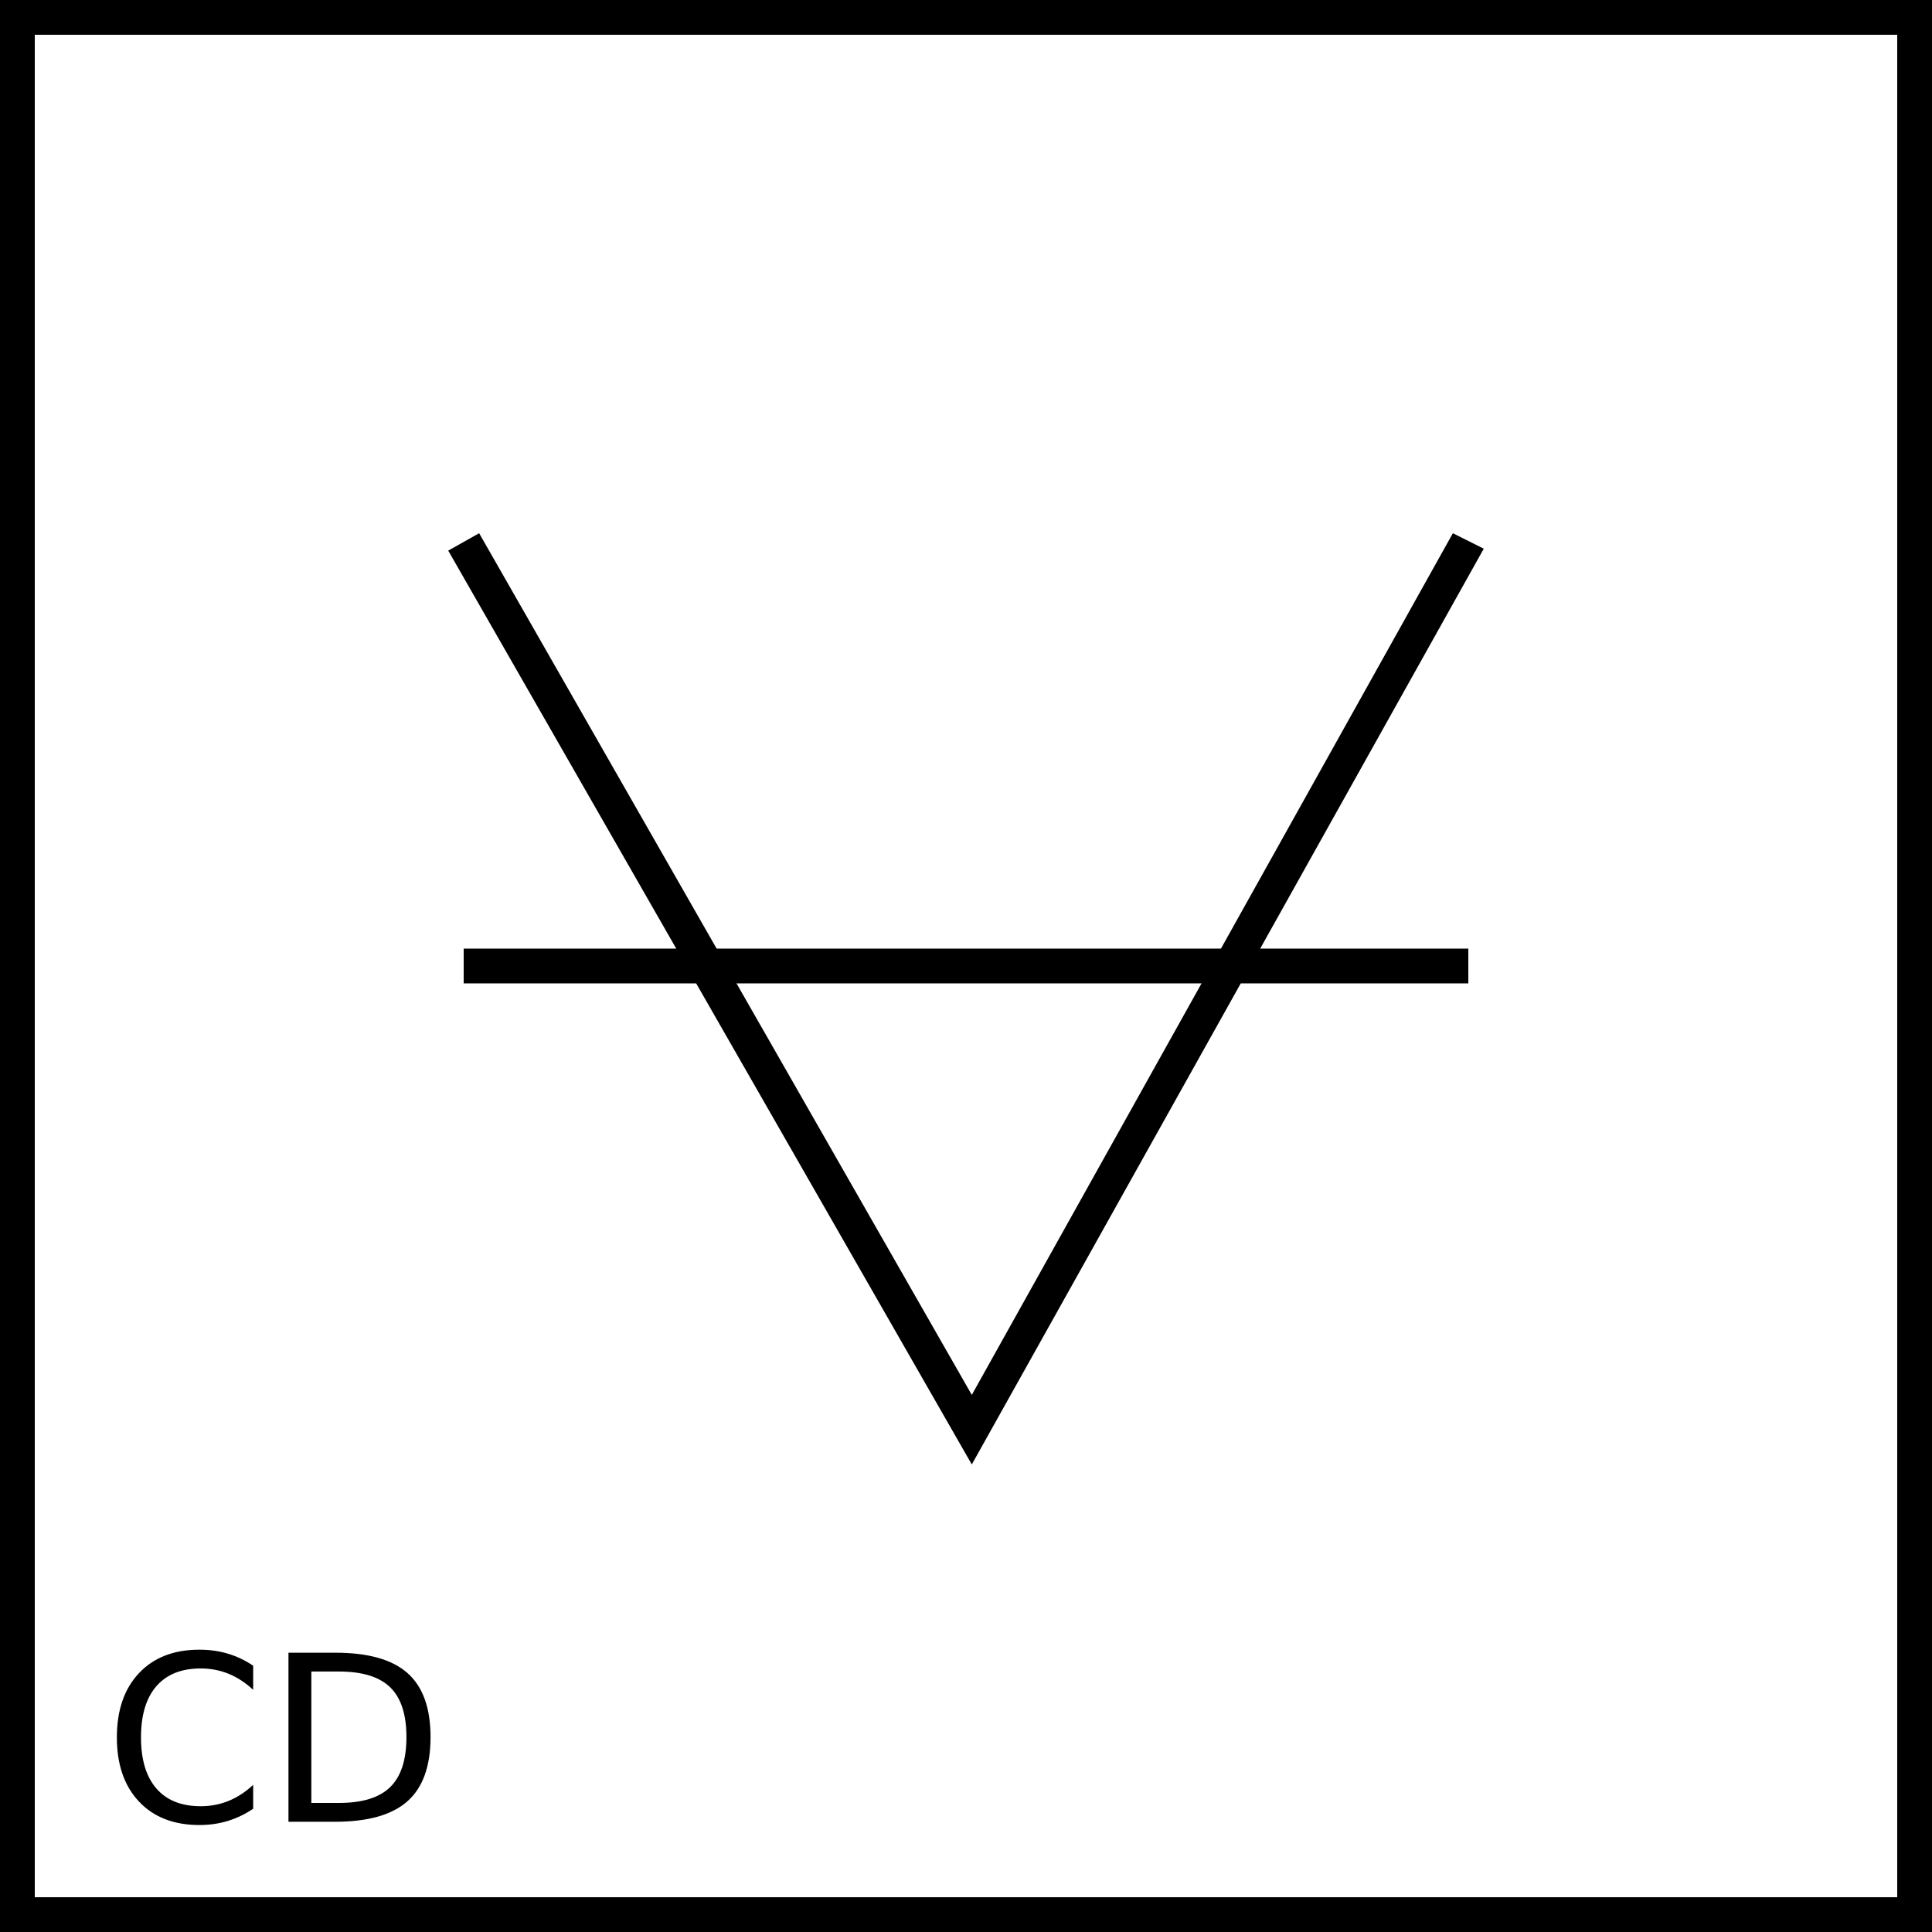
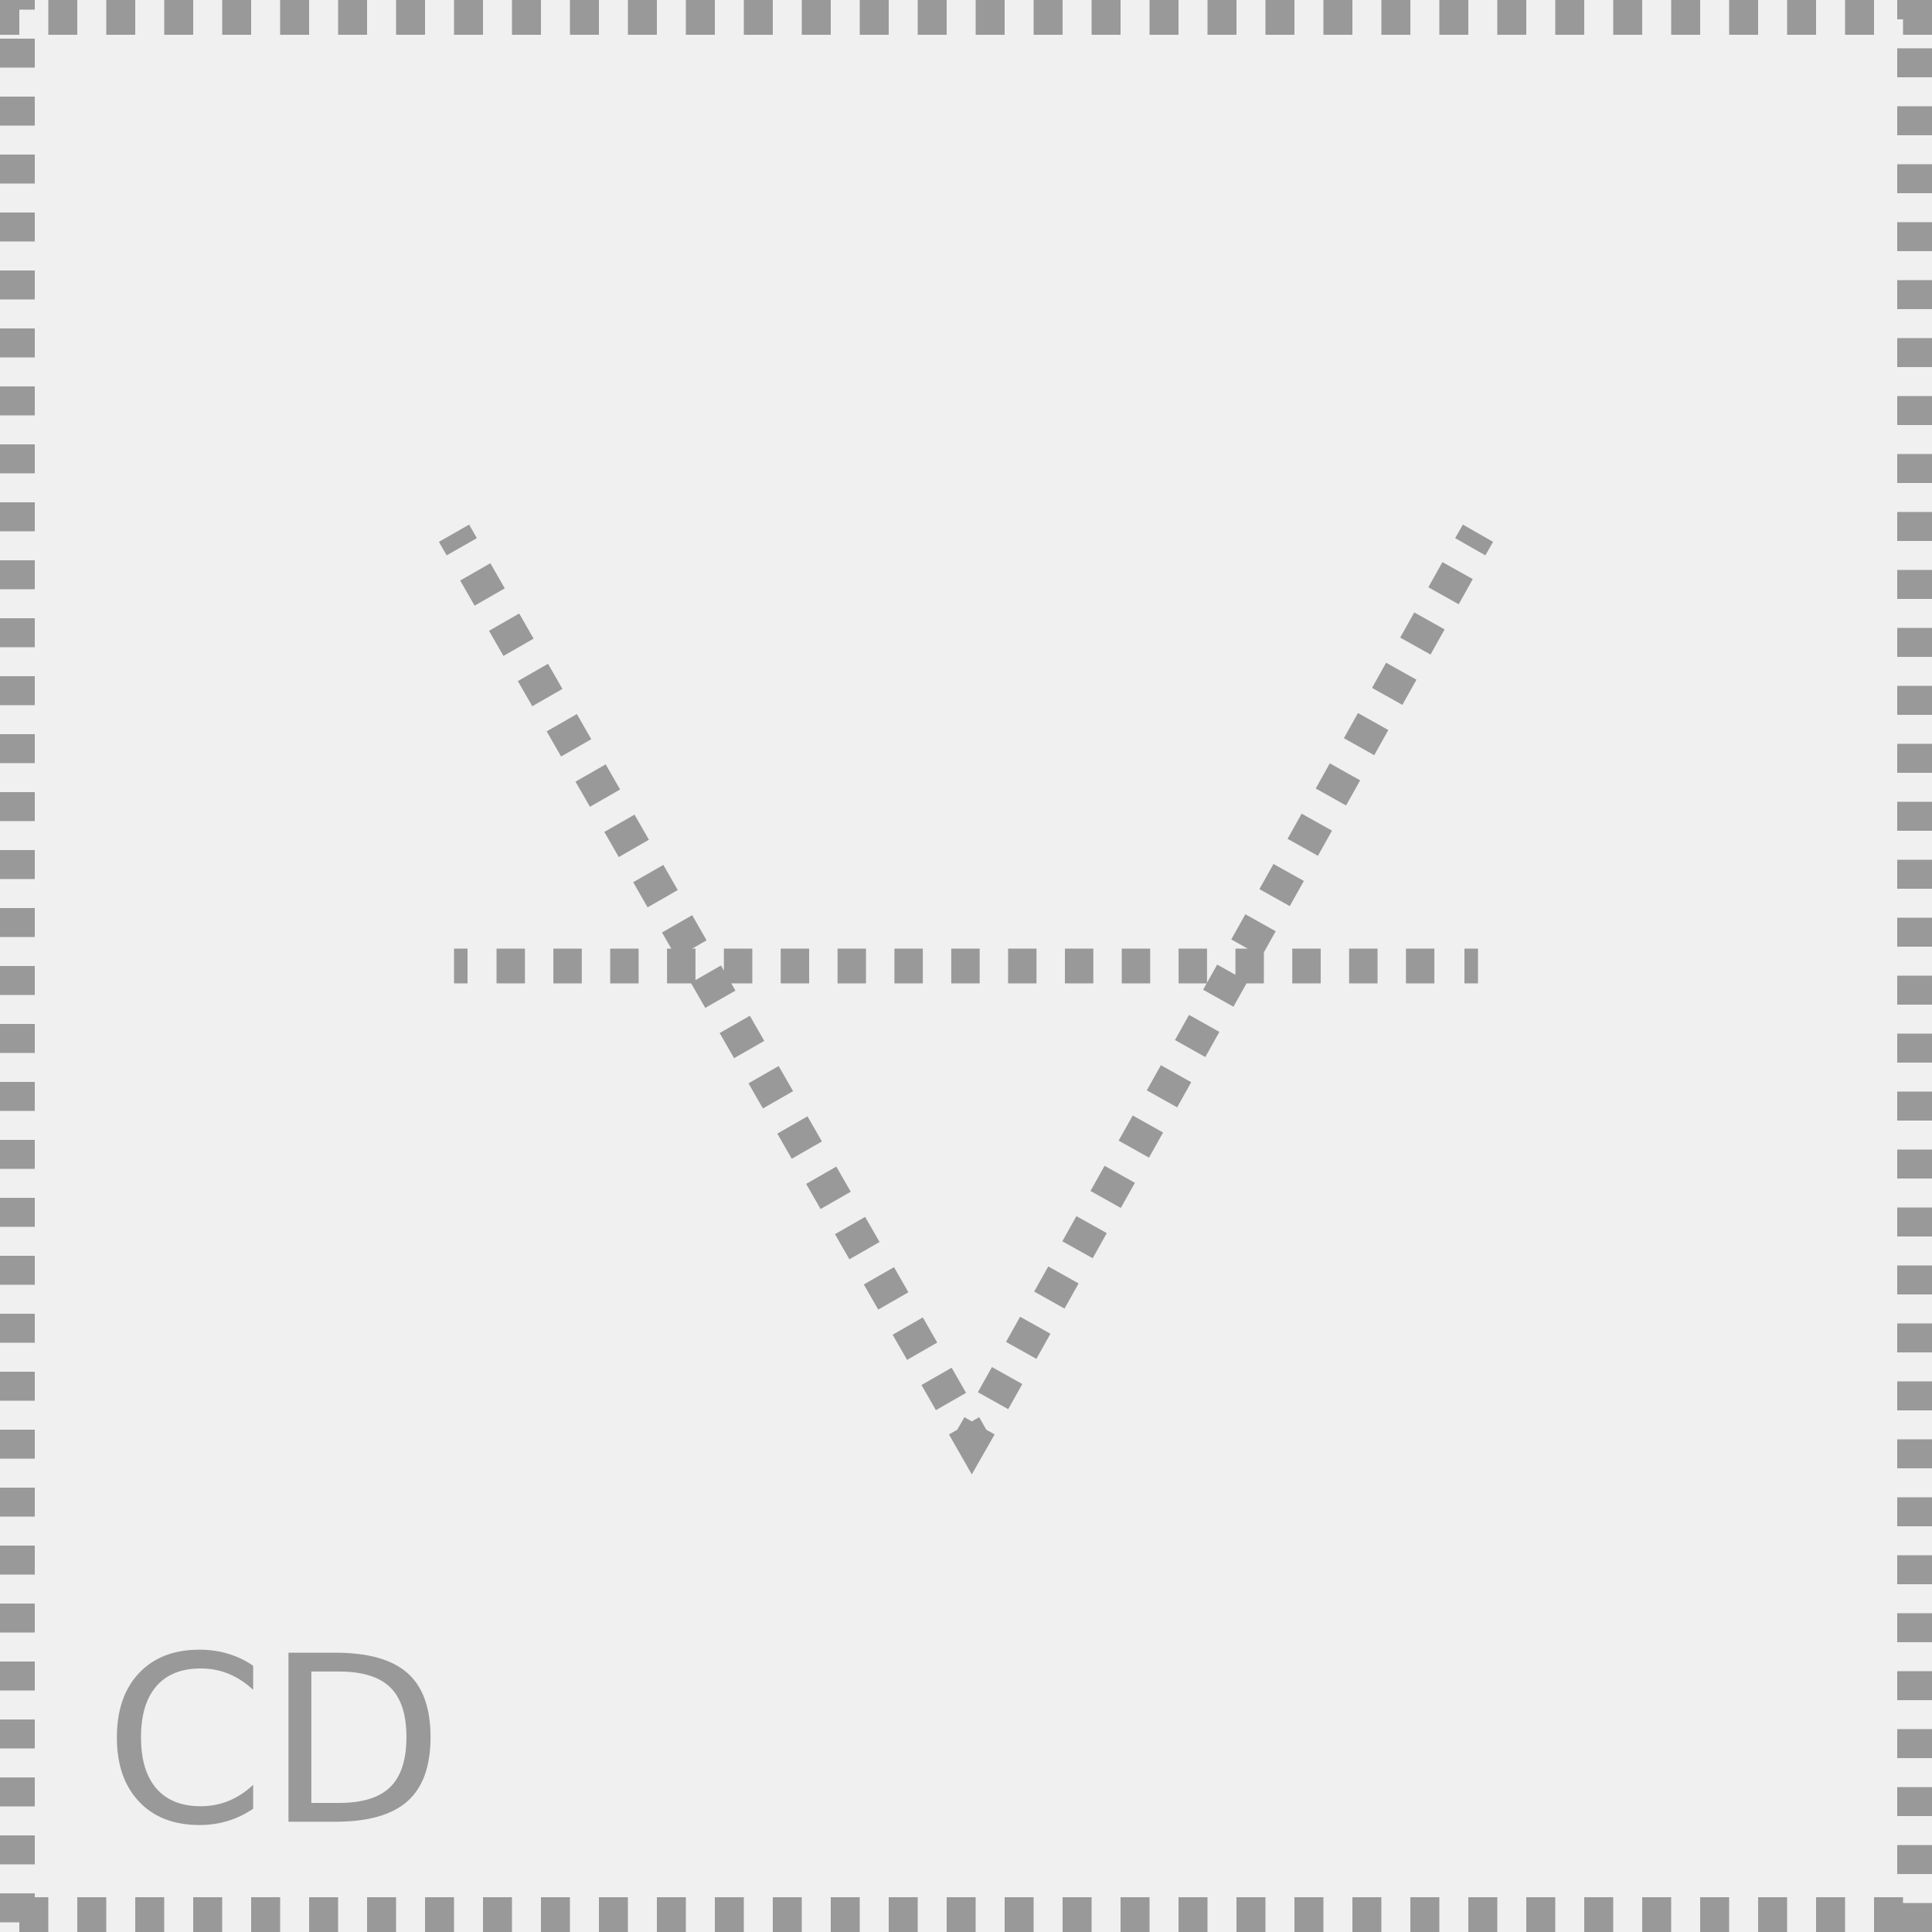
<svg xmlns="http://www.w3.org/2000/svg" version="1.1" id="Layer_1" x="0px" y="0px" viewBox="0 0 100 100" style="enable-background:new 0 0 100 100;" xml:space="preserve">
  <style type="text/css">
- 	.st0{fill:#FFFFFF;}
- 	.st1{fill:#000000;}
- 	.st2{display:none;}
- 	.st3{display:inline;}
- 	.st4{font-family:'Helvetica';}
- 	.st5{font-size:10.385px;}
+ 	.st0{display:none;}
+ 	.st1{display:inline;}
+ 	.st2{font-family:'Helvetica';}
+ 	.st3{font-size:10.385px;}
+ 	.st4{fill:none;stroke:#999999;stroke-width:1.8;stroke-miterlimit:5;}
+ 	.st5{fill:none;stroke:#999999;stroke-width:1.8;stroke-miterlimit:5;stroke-dasharray:1.5,1.5;}
+ 	.st6{fill:none;stroke:#999999;stroke-width:1.8;stroke-miterlimit:5;stroke-dasharray:1.492,1.492;}
+ 	.st7{fill:none;stroke:#999999;stroke-width:1.8;stroke-miterlimit:5;stroke-dasharray:1.471,1.471;}
+ 	.st8{fill:#999999;}
</style>
-   <g id="Layer_1_1_">
-     <g id="Layer_2">
- 	</g>
+   <g id="Layer_2">
+ </g>
+   <g id="Layer_2_1_" class="st0">
+     <text transform="matrix(1 0 0 1 5.0005 95.8096)" class="st1 st2 st3">PI</text>
+   </g>
+   <g>
    <g>
-       <g>
-         <rect x="0.9" y="0.9" class="st0" width="98.2" height="98.2" />
-         <path class="st1" d="M100,100H0V0h100V100z M1.8,98.2h96.4V1.8H1.8V98.2z" />
-       </g>
-       <g>
-         <polygon points="50.3,75.8 23.2,28.5 24.8,27.6 50.3,72.2 75.2,27.6 76.8,28.4    " />
-       </g>
-       <g>
-         <rect x="24" y="49.1" width="52" height="1.8" />
-       </g>
+       <line class="st4" x1="23.5" y1="27.6" x2="23.9" y2="28.3" />
+       <line class="st5" x1="24.6" y1="29.6" x2="49.6" y2="73.2" />
+       <polyline class="st4" points="49.9,73.8 50.3,74.5 50.7,73.8   " />
+       <line class="st6" x1="51.4" y1="72.5" x2="75.8" y2="28.9" />
+       <line class="st4" x1="76.1" y1="28.3" x2="76.5" y2="27.6" />
    </g>
  </g>
-   <g id="Layer_2_1_" class="st2">
-     <text transform="matrix(1 0 0 1 5.0005 95.8096)" class="st3 st4 st5">PI</text>
+   <g>
+     <g>
+       <line class="st4" x1="23.5" y1="50" x2="24.2" y2="50" />
+       <line class="st7" x1="25.7" y1="50" x2="75" y2="50" />
+       <line class="st4" x1="75.8" y1="50" x2="76.5" y2="50" />
+     </g>
  </g>
  <g>
-     <path d="M13.104,86.218v1.248c-0.398-0.371-0.823-0.648-1.274-0.832s-0.931-0.275-1.438-0.275c-1,0-1.766,0.306-2.297,0.917   s-0.797,1.495-0.797,2.651c0,1.152,0.266,2.034,0.797,2.646s1.297,0.917,2.297,0.917c0.508,0,0.987-0.092,1.438-0.275   s0.876-0.461,1.274-0.832v1.236c-0.414,0.281-0.853,0.492-1.315,0.633s-0.952,0.211-1.468,0.211c-1.324,0-2.367-0.405-3.129-1.216   s-1.143-1.917-1.143-3.319c0-1.406,0.381-2.515,1.143-3.325s1.805-1.216,3.129-1.216c0.523,0,1.017,0.069,1.479,0.208   S12.697,85.94,13.104,86.218z" />
-     <path d="M14.932,85.544h2.432c1.695,0,2.939,0.353,3.732,1.058s1.189,1.808,1.189,3.308c0,1.508-0.398,2.615-1.195,3.322   s-2.039,1.061-3.727,1.061h-2.432V85.544z M16.115,86.517v6.803h1.43c1.207,0,2.091-0.273,2.651-0.82s0.841-1.41,0.841-2.59   c0-1.172-0.28-2.03-0.841-2.575s-1.444-0.817-2.651-0.817H16.115z" />
+     <path class="st8" d="M97,0h-1.5v1.8H97V0L97,0z M94,0h-1.5v1.8H94V0L94,0z M91,0h-1.5v1.8H91V0L91,0z M88,0h-1.5v1.8H88V0L88,0z    M85,0h-1.5v1.8H85V0L85,0z M82,0h-1.5v1.8H82V0L82,0z M79,0h-1.5v1.8H79V0L79,0z M76,0h-1.5v1.8H76V0L76,0z M73,0h-1.5v1.8H73V0   L73,0z M70,0h-1.5v1.8H70V0L70,0z M67,0h-1.5v1.8H67V0L67,0z M64,0h-1.5v1.8H64V0L64,0z M61,0h-1.5v1.8H61V0L61,0z M58,0h-1.5v1.8   H58V0L58,0z M55,0h-1.5v1.8H55V0L55,0z M52,0h-1.5v1.8H52V0L52,0z M49,0h-1.5v1.8H49V0L49,0z M46,0h-1.5v1.8H46V0L46,0z M43,0h-1.5   v1.8H43V0L43,0z M40,0h-1.5v1.8H40V0L40,0z M37,0h-1.5v1.8H37V0L37,0z M34,0h-1.5v1.8H34V0L34,0z M31,0h-1.5v1.8H31V0L31,0z M28,0   h-1.5v1.8H28V0L28,0z M25,0h-1.5v1.8H25V0L25,0z M22,0h-1.5v1.8H22V0L22,0z M19,0h-1.5v1.8H19V0L19,0z M16,0h-1.5v1.8H16V0L16,0z    M13,0h-1.5v1.8H13V0L13,0z M10,0H8.5v1.8H10V0L10,0z M7,0H5.5v1.8H7V0L7,0z M4,0H2.5v1.8H4V0L4,0z M1.8,0H0v1.8h1V0.5h0.8V0L1.8,0   z M1.8,2H0v1.5h1.8V2L1.8,2z M1.8,5H0v1.5h1.8V5L1.8,5z M1.8,8H0v1.5h1.8V8L1.8,8z M1.8,11H0v1.5h1.8V11L1.8,11z M1.8,14H0v1.5h1.8   V14L1.8,14z M1.8,17H0v1.5h1.8V17L1.8,17z M1.8,20H0v1.5h1.8V20L1.8,20z M1.8,23H0v1.5h1.8V23L1.8,23z M1.8,26H0v1.5h1.8V26L1.8,26   z M1.8,29H0v1.5h1.8V29L1.8,29z M1.8,32H0v1.5h1.8V32L1.8,32z M1.8,35H0v1.5h1.8V35L1.8,35z M1.8,38H0v1.5h1.8V38L1.8,38z M1.8,41   H0v1.5h1.8V41L1.8,41z M1.8,44H0v1.5h1.8V44L1.8,44z M1.8,47H0v1.5h1.8V47L1.8,47z M1.8,50H0v1.5h1.8V50L1.8,50z M1.8,53H0v1.5h1.8   V53L1.8,53z M1.8,56H0v1.5h1.8V56L1.8,56z M1.8,59H0v1.5h1.8V59L1.8,59z M1.8,62H0v1.5h1.8V62L1.8,62z M1.8,65H0v1.5h1.8V65L1.8,65   z M1.8,68H0v1.5h1.8V68L1.8,68z M1.8,71H0v1.5h1.8V71L1.8,71z M1.8,74H0v1.5h1.8V74L1.8,74z M1.8,77H0v1.5h1.8V77L1.8,77z M1.8,80   H0v1.5h1.8V80L1.8,80z M1.8,83H0v1.5h1.8V83L1.8,83z M1.8,86H0v1.5h1.8V86L1.8,86z M1.8,89H0v1.5h1.8V89L1.8,89z M1.8,92H0v1.5h1.8   V92L1.8,92z M1.8,95H0v1.5h1.8V95L1.8,95z M1.8,98H0v1.5h1v0.5h1.5v-1.8H1.8V98L1.8,98z M5.5,98.2H4v1.8h1.5V98.2L5.5,98.2z    M8.5,98.2H7v1.8h1.5V98.2L8.5,98.2z M11.5,98.2H10v1.8h1.5V98.2L11.5,98.2z M14.5,98.2H13v1.8h1.5V98.2L14.5,98.2z M17.5,98.2H16   v1.8h1.5V98.2L17.5,98.2z M20.5,98.2H19v1.8h1.5V98.2L20.5,98.2z M23.5,98.2H22v1.8h1.5V98.2L23.5,98.2z M26.5,98.2H25v1.8h1.5   V98.2L26.5,98.2z M29.5,98.2H28v1.8h1.5V98.2L29.5,98.2z M32.5,98.2H31v1.8h1.5V98.2L32.5,98.2z M35.5,98.2H34v1.8h1.5V98.2   L35.5,98.2z M38.5,98.2H37v1.8h1.5V98.2L38.5,98.2z M41.5,98.2H40v1.8h1.5V98.2L41.5,98.2z M44.5,98.2H43v1.8h1.5V98.2L44.5,98.2z    M47.5,98.2H46v1.8h1.5V98.2L47.5,98.2z M50.5,98.2H49v1.8h1.5V98.2L50.5,98.2z M53.5,98.2H52v1.8h1.5V98.2L53.5,98.2z M56.5,98.2   H55v1.8h1.5V98.2L56.5,98.2z M59.5,98.2H58v1.8h1.5V98.2L59.5,98.2z M62.5,98.2H61v1.8h1.5V98.2L62.5,98.2z M65.5,98.2H64v1.8h1.5   V98.2L65.5,98.2z M68.5,98.2H67v1.8h1.5V98.2L68.5,98.2z M71.5,98.2H70v1.8h1.5V98.2L71.5,98.2z M74.5,98.2H73v1.8h1.5V98.2   L74.5,98.2z M77.5,98.2H76v1.8h1.5V98.2L77.5,98.2z M80.5,98.2H79v1.8h1.5V98.2L80.5,98.2z M83.5,98.2H82v1.8h1.5V98.2L83.5,98.2z    M86.5,98.2H85v1.8h1.5V98.2L86.5,98.2z M89.5,98.2H88v1.8h1.5V98.2L89.5,98.2z M92.5,98.2H91v1.8h1.5V98.2L92.5,98.2z M95.5,98.2   H94v1.8h1.5V98.2L95.5,98.2z M98.5,98.2H97v1.8h1.5l0,0h1.5v-1.5h-1.5V98.2L98.5,98.2z M100,95.5h-1.8V97h1.8V95.5L100,95.5z    M100,92.5h-1.8V94h1.8V92.5L100,92.5z M100,89.5h-1.8V91h1.8V89.5L100,89.5z M100,86.5h-1.8V88h1.8V86.5L100,86.5z M100,83.5h-1.8   V85h1.8V83.5L100,83.5z M100,80.5h-1.8V82h1.8V80.5L100,80.5z M100,77.5h-1.8V79h1.8V77.5L100,77.5z M100,74.5h-1.8V76h1.8V74.5   L100,74.5z M100,71.5h-1.8V73h1.8V71.5L100,71.5z M100,68.5h-1.8V70h1.8V68.5L100,68.5z M100,65.5h-1.8V67h1.8V65.5L100,65.5z    M100,62.5h-1.8V64h1.8V62.5L100,62.5z M100,59.5h-1.8V61h1.8V59.5L100,59.5z M100,56.5h-1.8V58h1.8V56.5L100,56.5z M100,53.5h-1.8   V55h1.8V53.5L100,53.5z M100,50.5h-1.8V52h1.8V50.5L100,50.5z M100,47.5h-1.8V49h1.8V47.5L100,47.5z M100,44.5h-1.8V46h1.8V44.5   L100,44.5z M100,41.5h-1.8V43h1.8V41.5L100,41.5z M100,38.5h-1.8V40h1.8V38.5L100,38.5z M100,35.5h-1.8V37h1.8V35.5L100,35.5z    M100,32.5h-1.8V34h1.8V32.5L100,32.5z M100,29.5h-1.8V31h1.8V29.5L100,29.5z M100,26.5h-1.8V28h1.8V26.5L100,26.5z M100,23.5h-1.8   V25h1.8V23.5L100,23.5z M100,20.5h-1.8V22h1.8V20.5L100,20.5z M100,17.5h-1.8V19h1.8V17.5L100,17.5z M100,14.5h-1.8V16h1.8V14.5   L100,14.5z M100,11.5h-1.8V13h1.8V11.5L100,11.5z M100,8.5h-1.8V10h1.8V8.5L100,8.5z M100,5.5h-1.8V7h1.8V5.5L100,5.5z M100,2.5   h-1.8V4h1.8V2.5L100,2.5z M100,0h-1.8v1h0.3v0.8h1.5V0L100,0z" />
+   </g>
+   <g>
+     <path class="st8" d="M13.104,86.218v1.248c-0.398-0.371-0.823-0.648-1.274-0.832s-0.931-0.275-1.438-0.275   c-1,0-1.766,0.306-2.297,0.917s-0.797,1.495-0.797,2.651c0,1.152,0.266,2.034,0.797,2.646s1.297,0.917,2.297,0.917   c0.508,0,0.987-0.092,1.438-0.275s0.876-0.461,1.274-0.832v1.236c-0.414,0.281-0.853,0.492-1.315,0.633s-0.952,0.211-1.468,0.211   c-1.324,0-2.367-0.405-3.129-1.216s-1.143-1.917-1.143-3.319c0-1.406,0.381-2.515,1.143-3.325s1.805-1.216,3.129-1.216   c0.523,0,1.017,0.069,1.479,0.208S12.697,85.94,13.104,86.218z" />
+     <path class="st8" d="M14.932,85.544h2.432c1.695,0,2.939,0.353,3.732,1.058s1.189,1.808,1.189,3.308   c0,1.508-0.398,2.615-1.195,3.322s-2.039,1.061-3.727,1.061h-2.432V85.544z M16.115,86.517v6.803h1.43   c1.207,0,2.091-0.273,2.651-0.82s0.841-1.41,0.841-2.59c0-1.172-0.28-2.03-0.841-2.575s-1.444-0.817-2.651-0.817H16.115z" />
  </g>
</svg>
